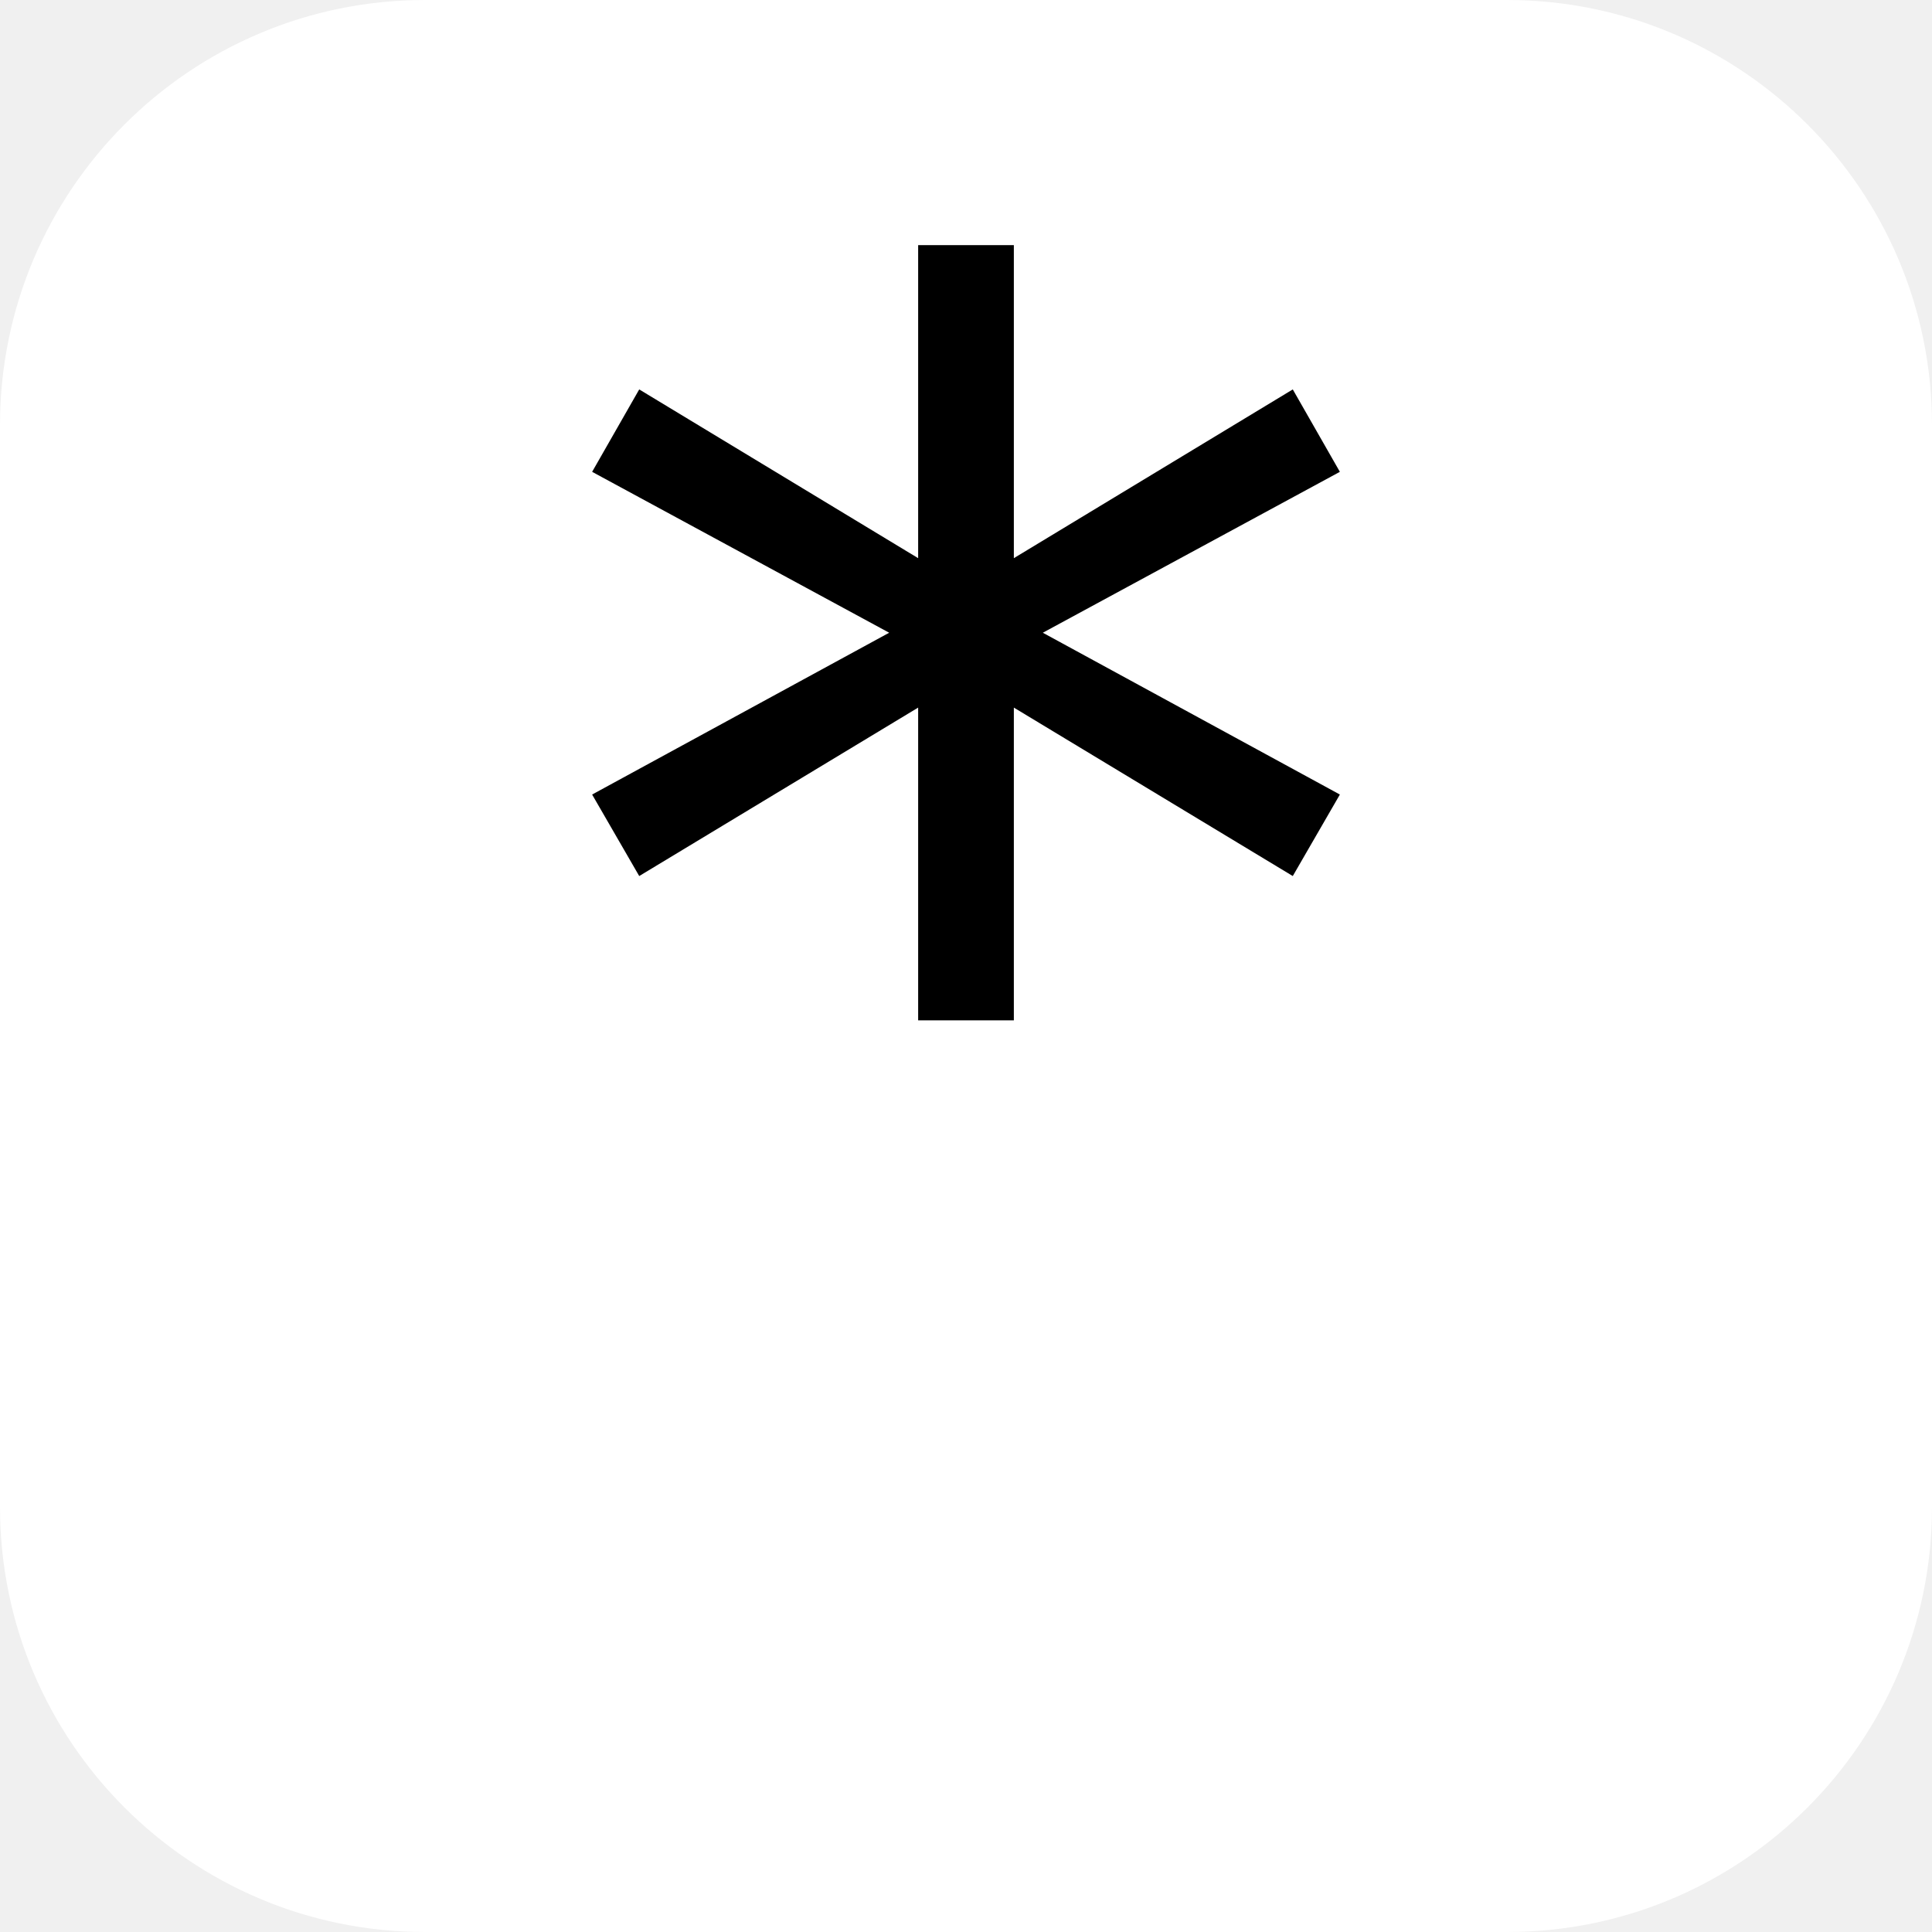
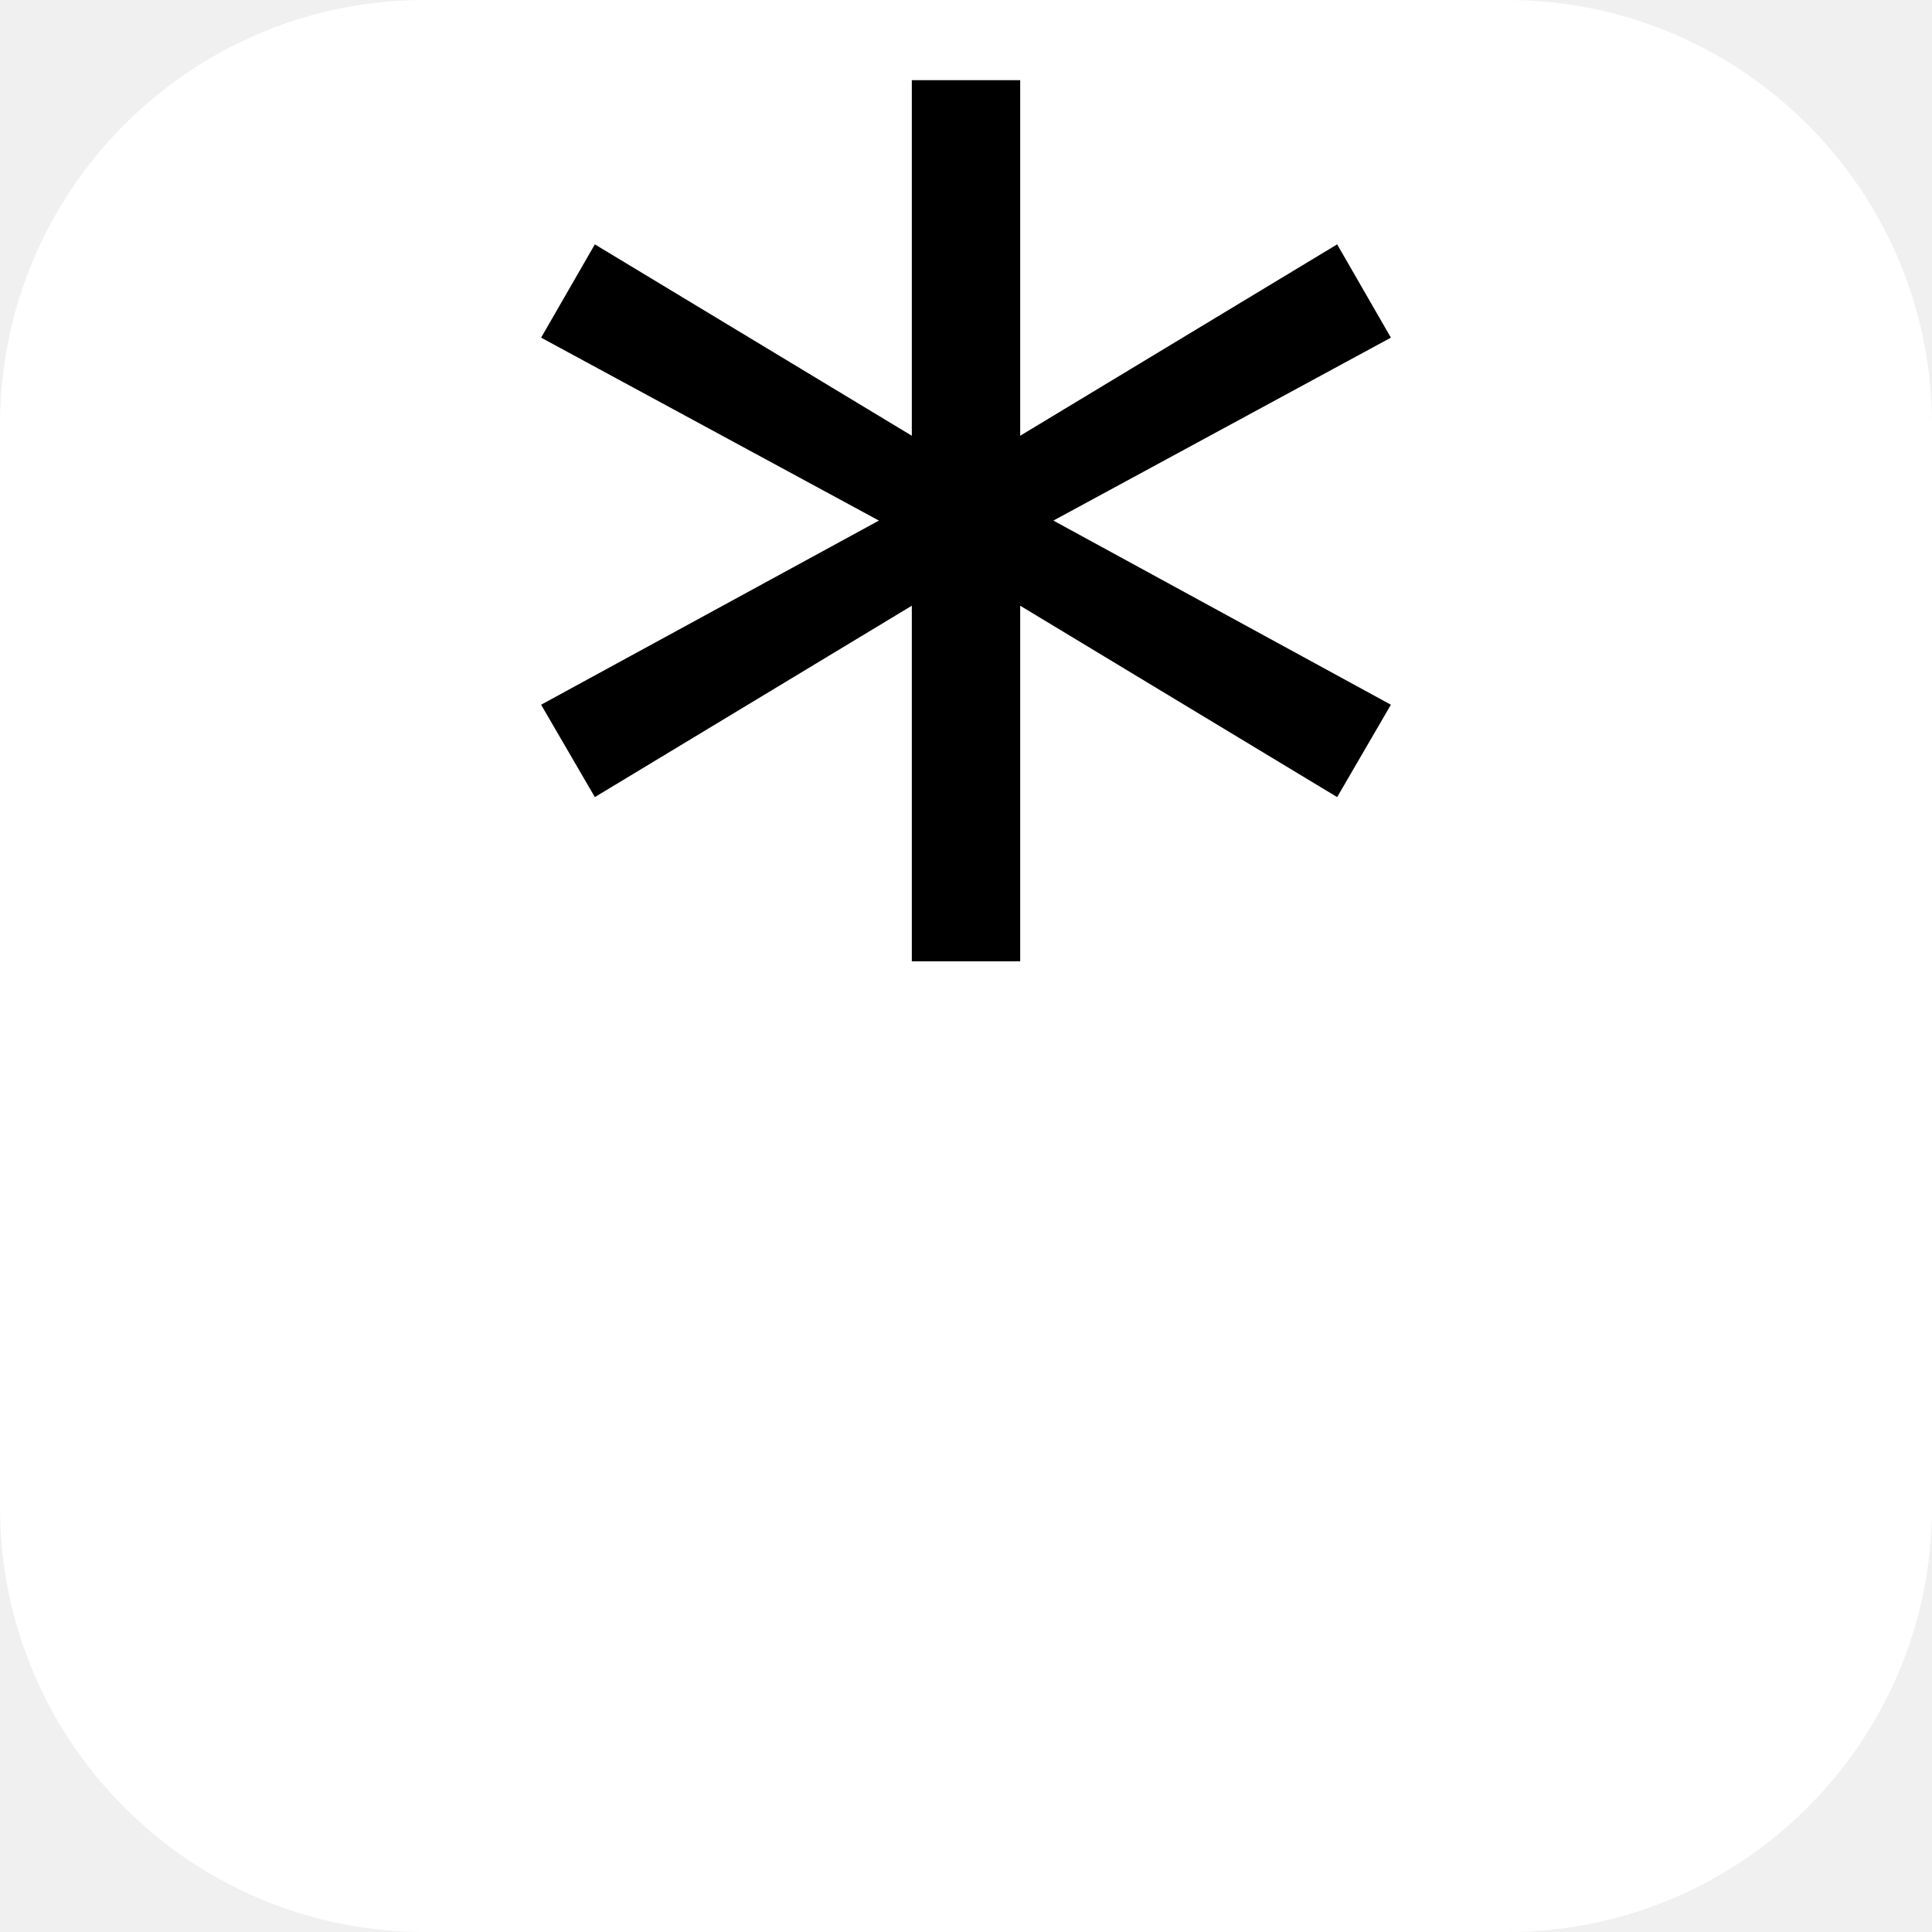
<svg xmlns="http://www.w3.org/2000/svg" viewBox="0 0 100 100">
  <rect width="100" height="100" rx="22" fill="#ffffff" />
-   <text x="50" y="78" text-anchor="middle" font-family="'Andale Mono', monospace" font-size="88" fill="#000000">*</text>
+   <text x="50" y="50" text-anchor="middle" dominant-baseline="middle" font-family="'Andale Mono', monospace" font-size="100" fill="#000000">*</text>
</svg>
